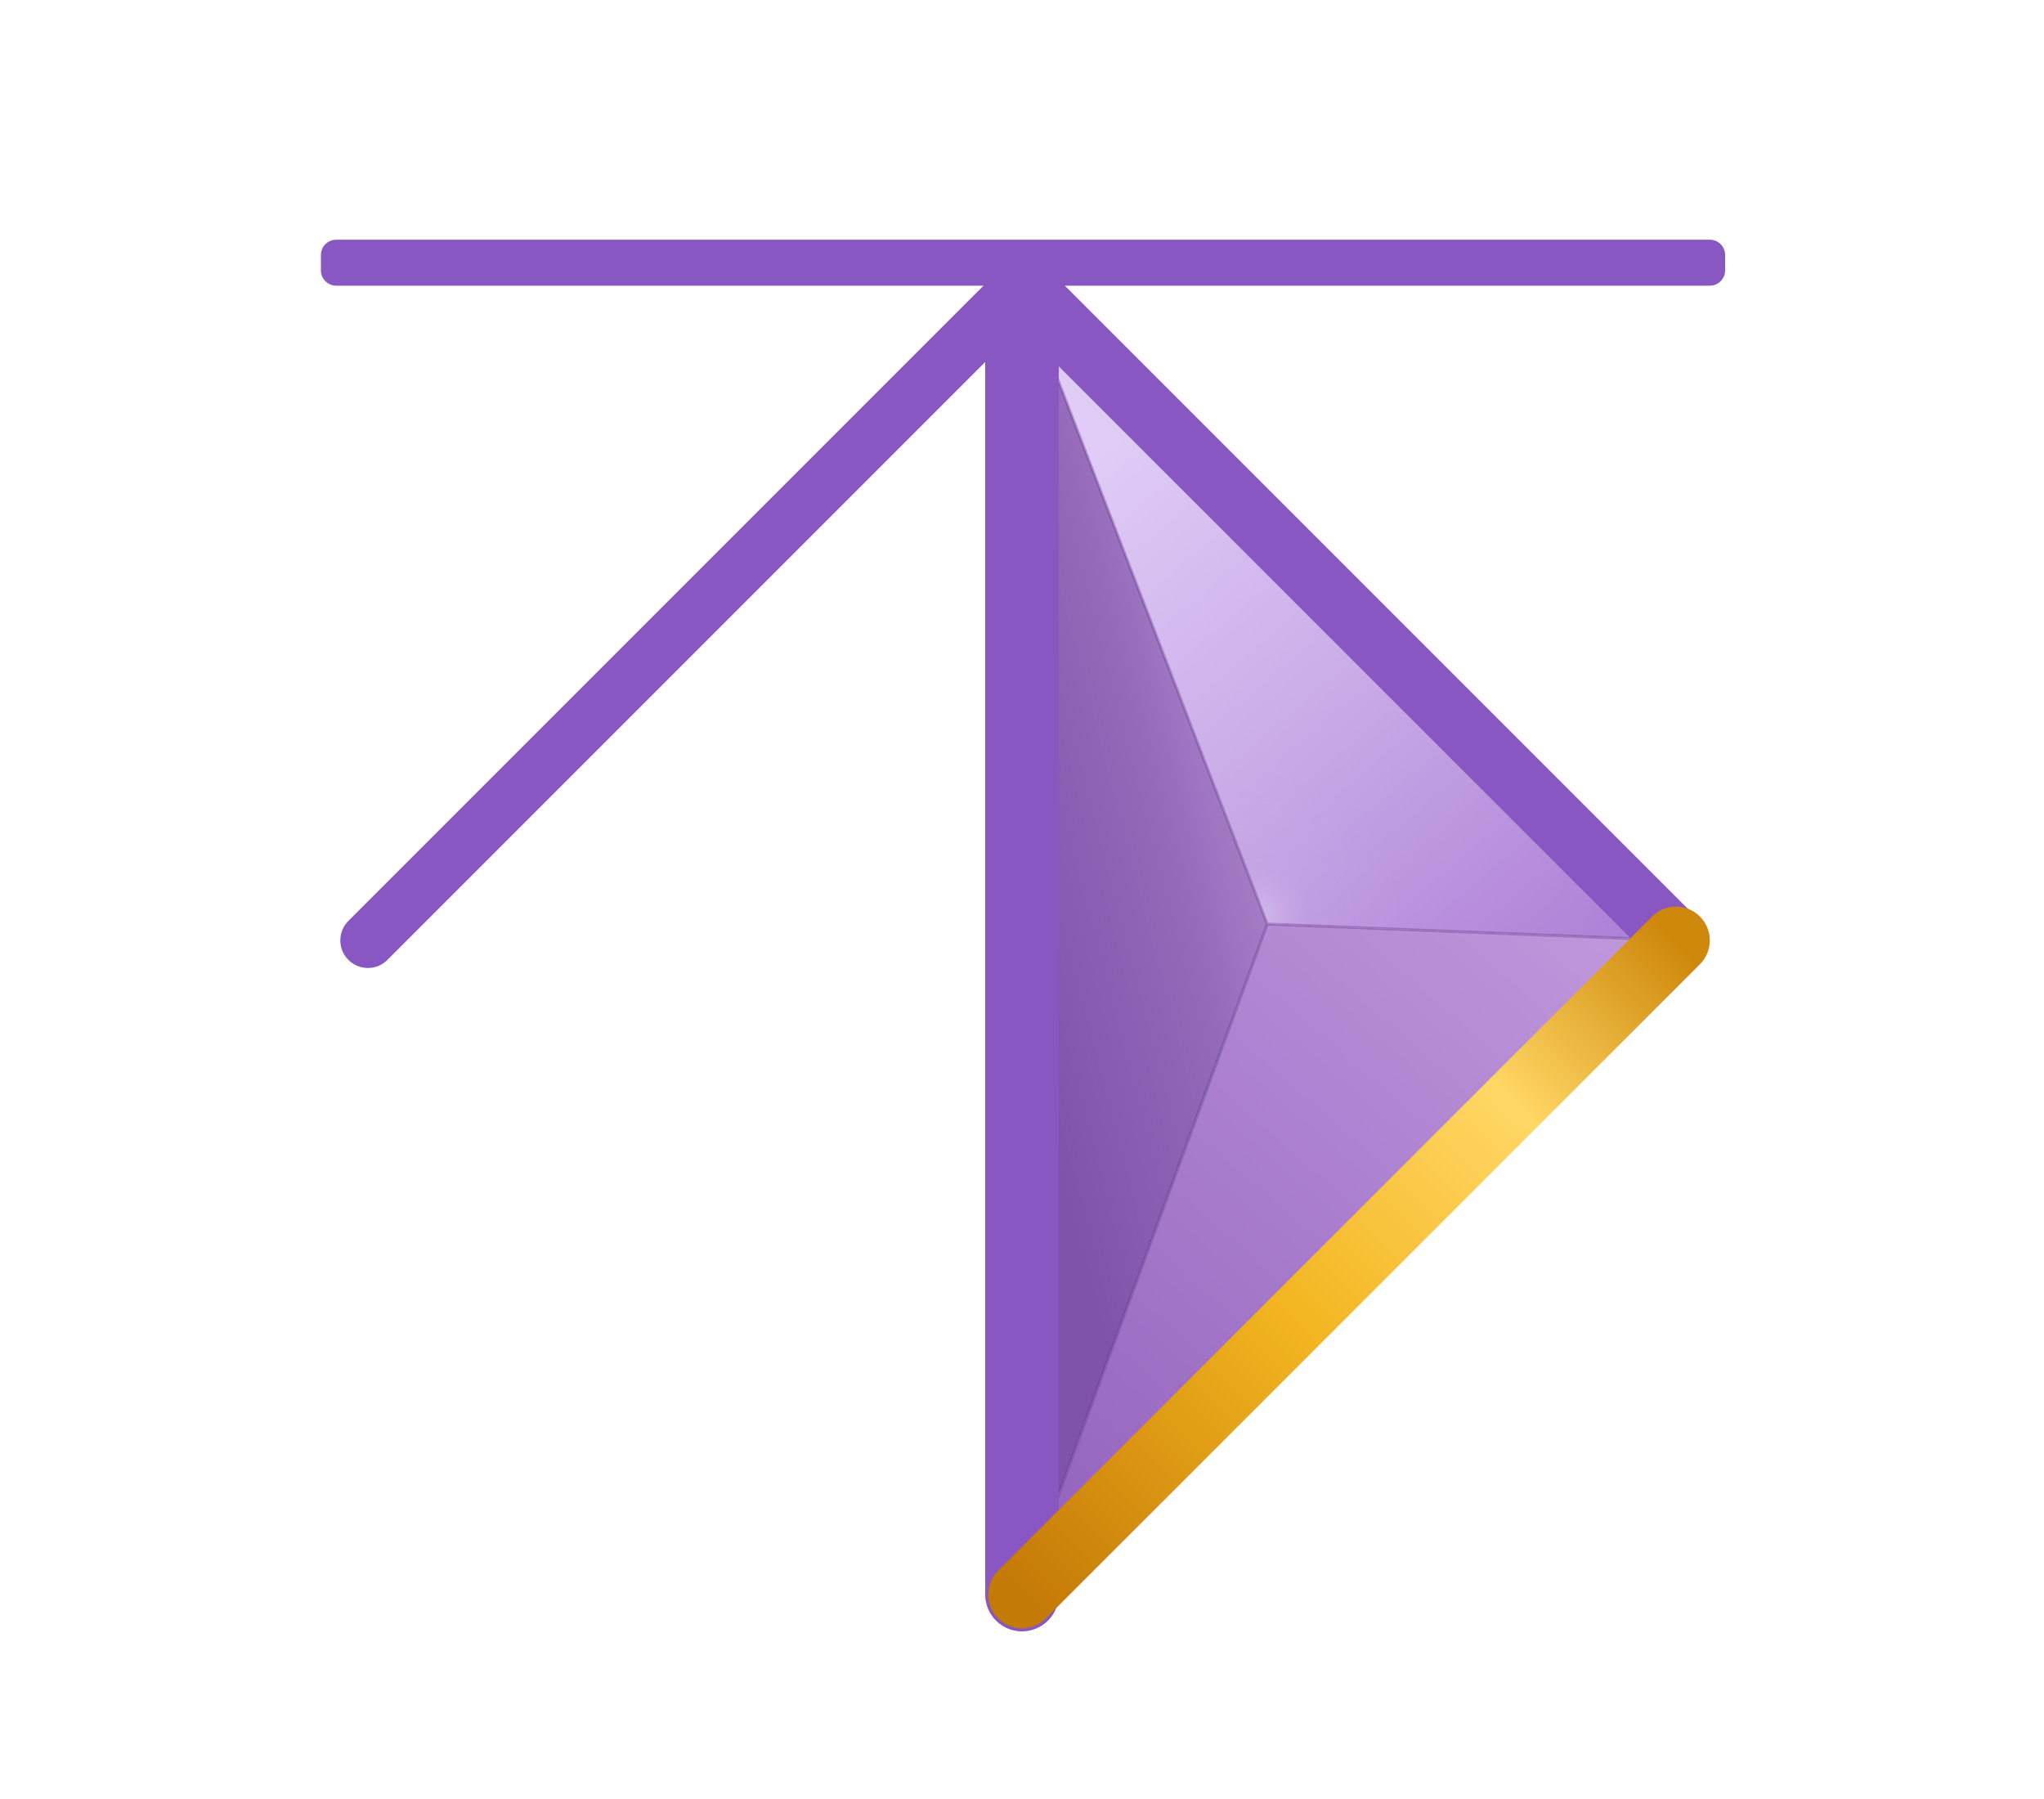
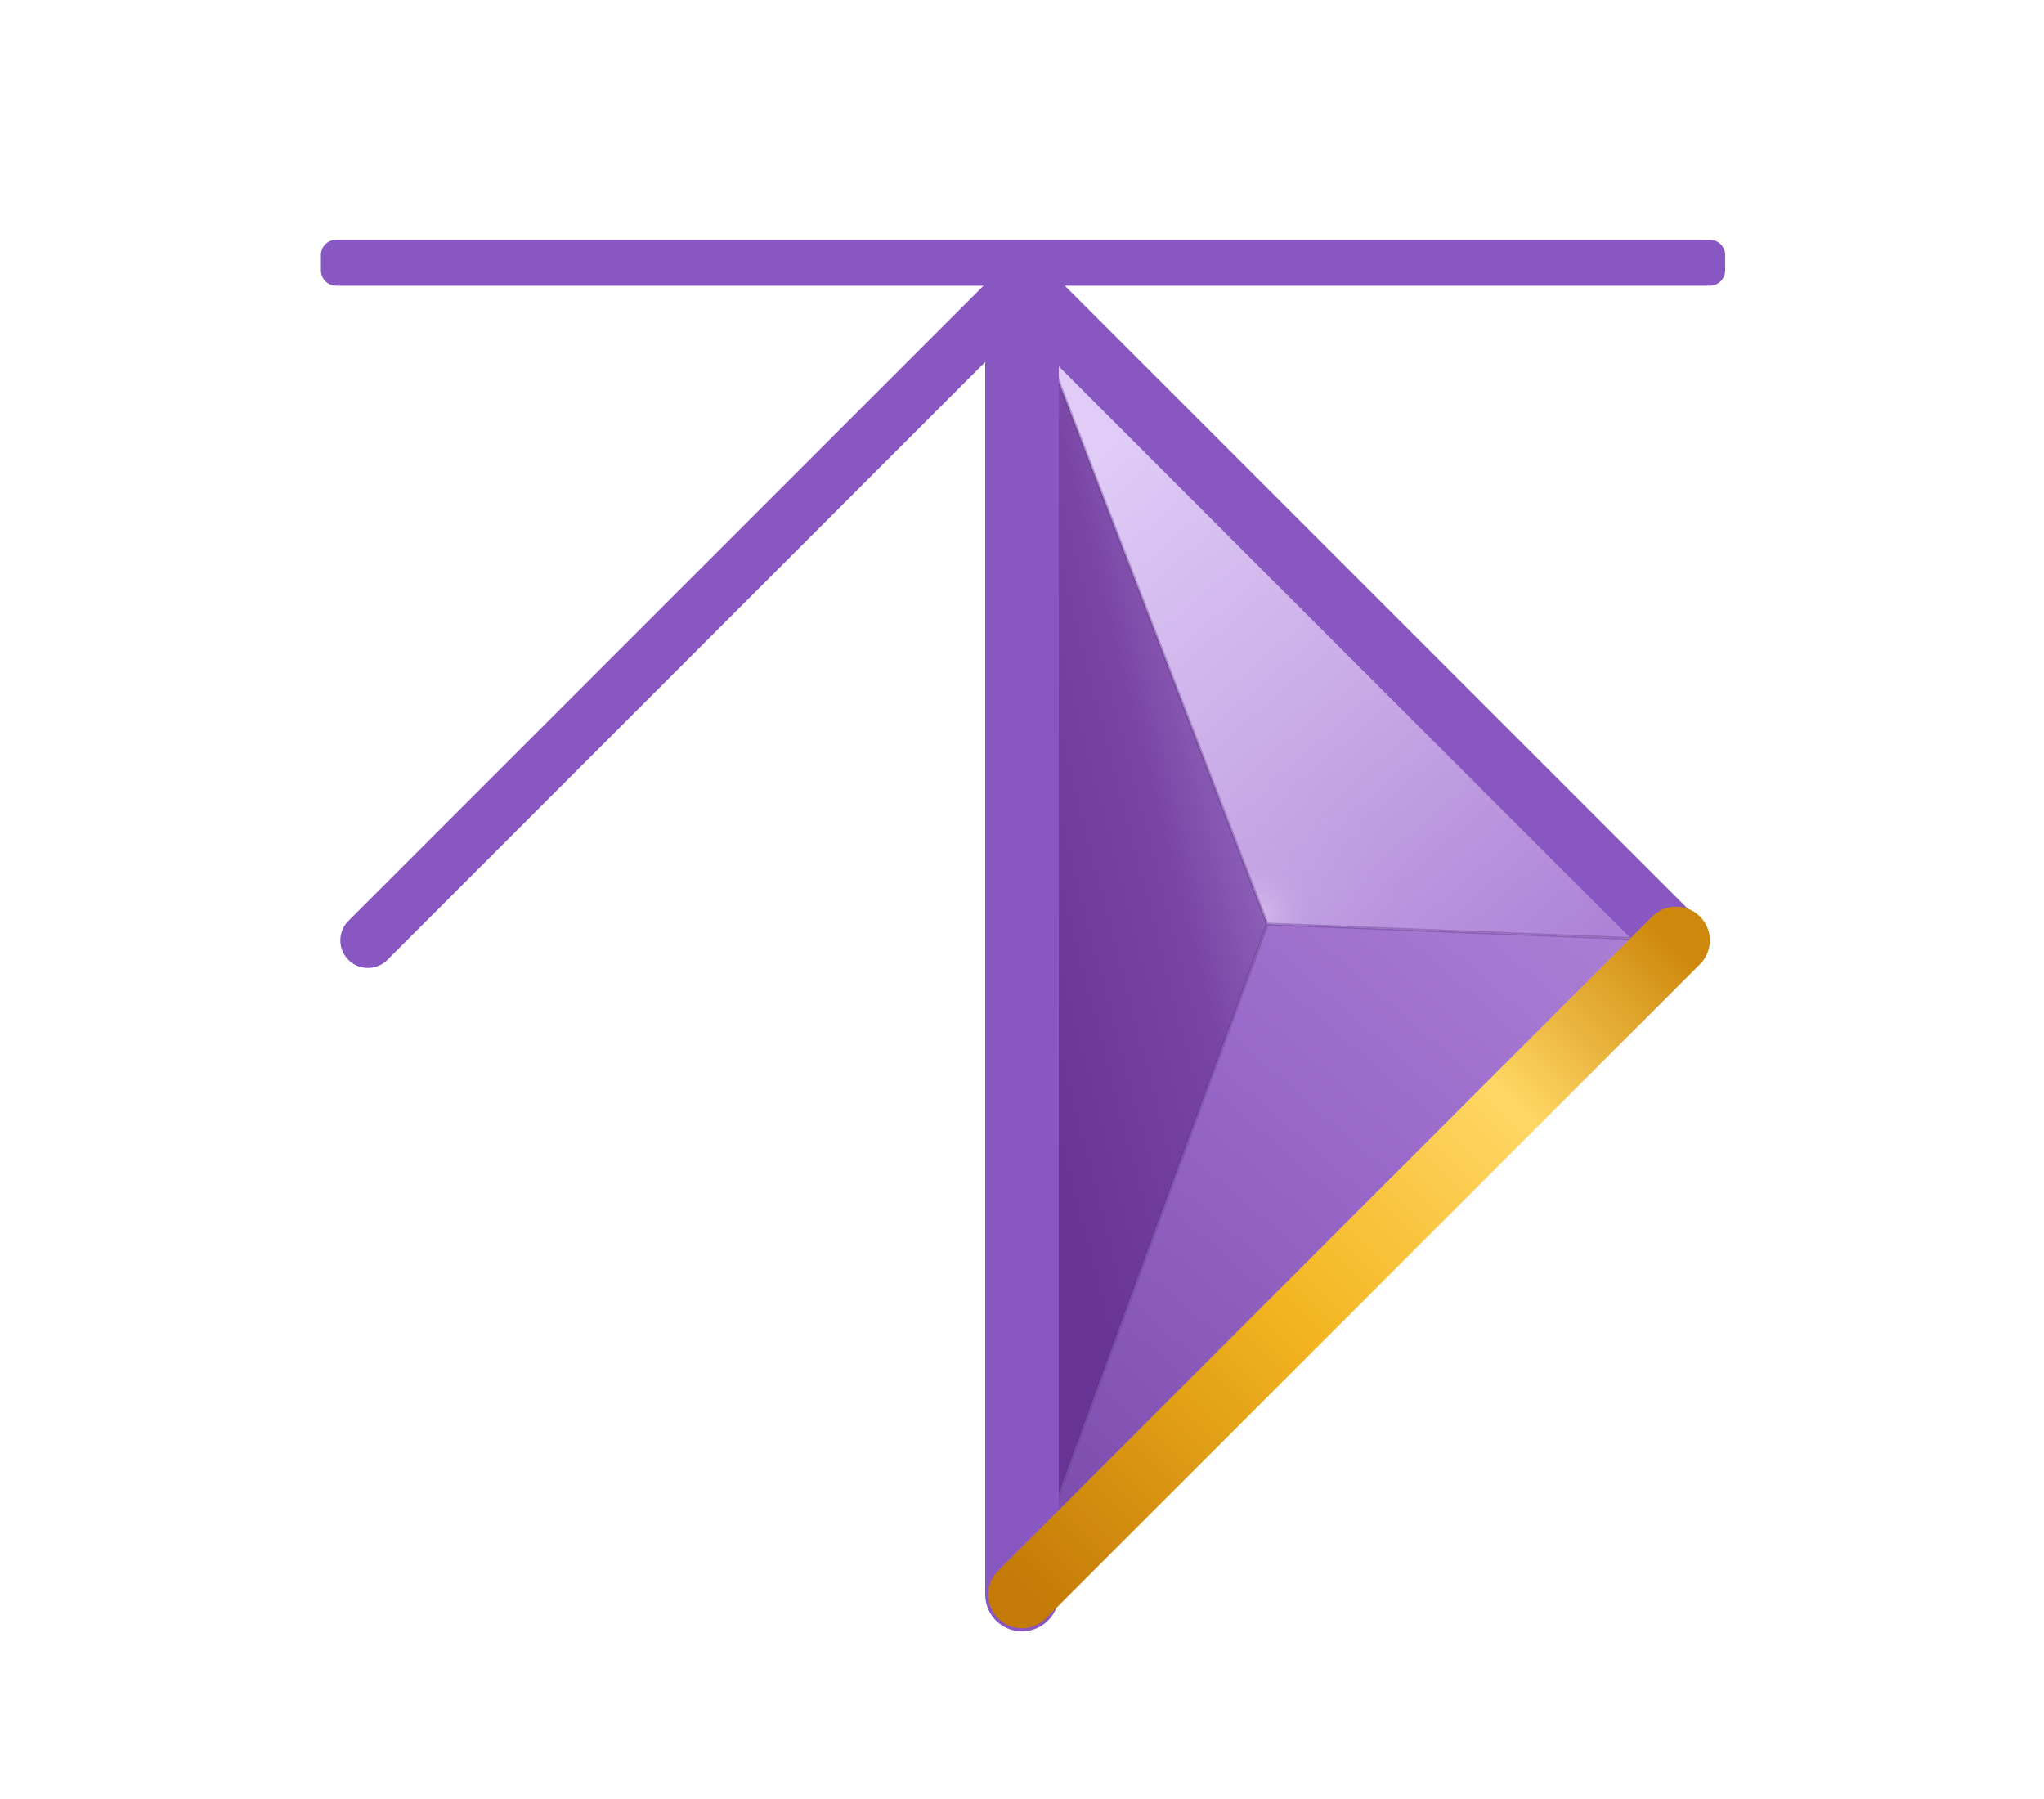
<svg xmlns="http://www.w3.org/2000/svg" role="img" width="1200" height="1056" viewBox="0 0 1000 880">
  <defs>
    <linearGradient id="leftStroke" x1="0" y1="0" x2="1" y2="1">
      <stop offset="0" stop-color="#4E277F" />
      <stop offset="0.48" stop-color="#8451BC" />
      <stop offset="1" stop-color="#A781D5" />
    </linearGradient>
    <linearGradient id="verticalStroke" x1="0" y1="0" x2="1" y2="1">
      <stop offset="0" stop-color="#67369F" />
      <stop offset="0.56" stop-color="#8D5BC5" />
      <stop offset="1" stop-color="#472073" />
    </linearGradient>
    <linearGradient id="rightStroke" x1="0" y1="0" x2="1" y2="1">
      <stop offset="0" stop-color="#6F3CAB" />
      <stop offset="0.54" stop-color="#9764CE" />
      <stop offset="1" stop-color="#4F277F" />
    </linearGradient>
    <linearGradient id="gold" x1="0" y1="1" x2="1" y2="0">
      <stop offset="0" stop-color="#C47A07" />
      <stop offset="0.42" stop-color="#F3B520" />
      <stop offset="0.75" stop-color="#FFD765" />
      <stop offset="1" stop-color="#CE880B" />
    </linearGradient>
    <linearGradient id="glossBody" gradientUnits="userSpaceOnUse" x1="470" y1="300" x2="800" y2="660">
      <stop offset="0" stop-color="#A979DD" />
      <stop offset="0.25" stop-color="#7E42BB" />
      <stop offset="0.53" stop-color="#54228A" />
      <stop offset="0.72" stop-color="#8B4DC0" />
      <stop offset="1" stop-color="#4A1978" />
    </linearGradient>
    <radialGradient id="glow" gradientUnits="userSpaceOnUse" cx="550" cy="250" r="440" gradientTransform="translate(0 70) scale(1 .85)">
      <stop offset="0" stop-color="#F4E0FF" stop-opacity=".84" />
      <stop offset=".24" stop-color="#DCB6FF" stop-opacity=".4" />
      <stop offset=".68" stop-color="#B373F3" stop-opacity=".05" />
      <stop offset="1" stop-color="#B373F3" stop-opacity="0" />
    </radialGradient>
    <linearGradient id="reflection" x1="0" y1="0" x2="1" y2="1">
      <stop offset="0" stop-color="#FFF" stop-opacity=".1" />
      <stop offset=".42" stop-color="#FFF" stop-opacity=".47" />
      <stop offset="1" stop-color="#FFF" stop-opacity=".02" />
    </linearGradient>
    <clipPath id="triangleClip">
      <path d="M500 140 L820 460 L500 780 Z" />
    </clipPath>
    <filter id="softGlow" x="-20%" y="-20%" width="140%" height="140%">
      <feGaussianBlur stdDeviation="14" />
    </filter>
    <radialGradient id="roundSpecular" gradientUnits="userSpaceOnUse" cx="644" cy="447" r="235">
      <stop offset="0" stop-color="#FFFFFF" stop-opacity=".93" />
      <stop offset=".12" stop-color="#FAEEFF" stop-opacity=".84" />
      <stop offset=".28" stop-color="#EFD8FF" stop-opacity=".64" />
      <stop offset=".51" stop-color="#E1BDF9" stop-opacity=".27" />
      <stop offset=".78" stop-color="#D7A8F3" stop-opacity=".035" />
      <stop offset="1" stop-color="#D7A8F3" stop-opacity="0" />
    </radialGradient>
    <linearGradient id="pyramidBright" gradientUnits="userSpaceOnUse" x1="540" y1="220" x2="760" y2="477">
      <stop offset="0" stop-color="#E0CCF7" />
      <stop offset="0.46" stop-color="#CBADE8" />
      <stop offset="1" stop-color="#AE83D7" />
    </linearGradient>
    <linearGradient id="pyramidMiddle" gradientUnits="userSpaceOnUse" x1="800" y1="435" x2="521" y2="757">
-       <stop offset="0" stop-color="#C19ADD" />
-       <stop offset="0.44" stop-color="#AD82D0" />
-       <stop offset="1" stop-color="#9464BD" />
+       <stop offset="0" stop-color="#AD81D6" />
+       <stop offset="0.44" stop-color="#9869C9" />
+       <stop offset="1" stop-color="#7B4CAB" />
    </linearGradient>
    <linearGradient id="pyramidShadow" gradientUnits="userSpaceOnUse" x1="494" y1="477" x2="644" y2="438">
-       <stop offset="0" stop-color="#8053AB" />
-       <stop offset="0.58" stop-color="#9369B9" />
-       <stop offset="1" stop-color="#B08ACD" />
+       <stop offset="0" stop-color="#683495" />
+       <stop offset="0.58" stop-color="#7945A5" />
+       <stop offset="1" stop-color="#9970C2" />
    </linearGradient>
    <radialGradient id="apexReflectedLight" gradientUnits="userSpaceOnUse" cx="616" cy="448" r="70">
      <stop offset="0" stop-color="#F9F0FF" stop-opacity="0.33" />
      <stop offset="0.35" stop-color="#D4B5EE" stop-opacity="0.10" />
      <stop offset="1" stop-color="#D4B5EE" stop-opacity="0" />
    </radialGradient>
  </defs>
  <g clip-path="url(#triangleClip)">
    <path d="M500 140 L820 460 L620 452 Z" fill="url(#pyramidBright)" />
    <path d="M820 460 L500 780 L620 452 Z" fill="url(#pyramidMiddle)" />
    <path d="M500 780 L500 140 L620 452 Z" fill="url(#pyramidShadow)" />
    <path d="M500 140 L820 460 L620 452 L500 140 Z" fill="url(#apexReflectedLight)" />
    <path d="M500 140 L620 452 L820 460 M500 780 L620 452" fill="none" stroke="#5D3485" stroke-width="1.4" stroke-opacity="0.36" stroke-linejoin="round" />
  </g>
  <path d="M500 140 L180 460" fill="none" stroke="#8957C2" stroke-width="27" stroke-linecap="round" />
  <path d="M500 140 L500 780" fill="none" stroke="#8957C2" stroke-width="36" stroke-linecap="round" />
  <path d="M500 140 L820 460" fill="none" stroke="#8957C2" stroke-width="30" stroke-linecap="round" />
  <path d="M500 780 L820 460" fill="none" stroke="url(#gold)" stroke-width="33" stroke-linecap="round" />
  <rect x="157" y="117.25" width="687" height="22.5" rx="7.5" fill="#8957C2" />
</svg>
